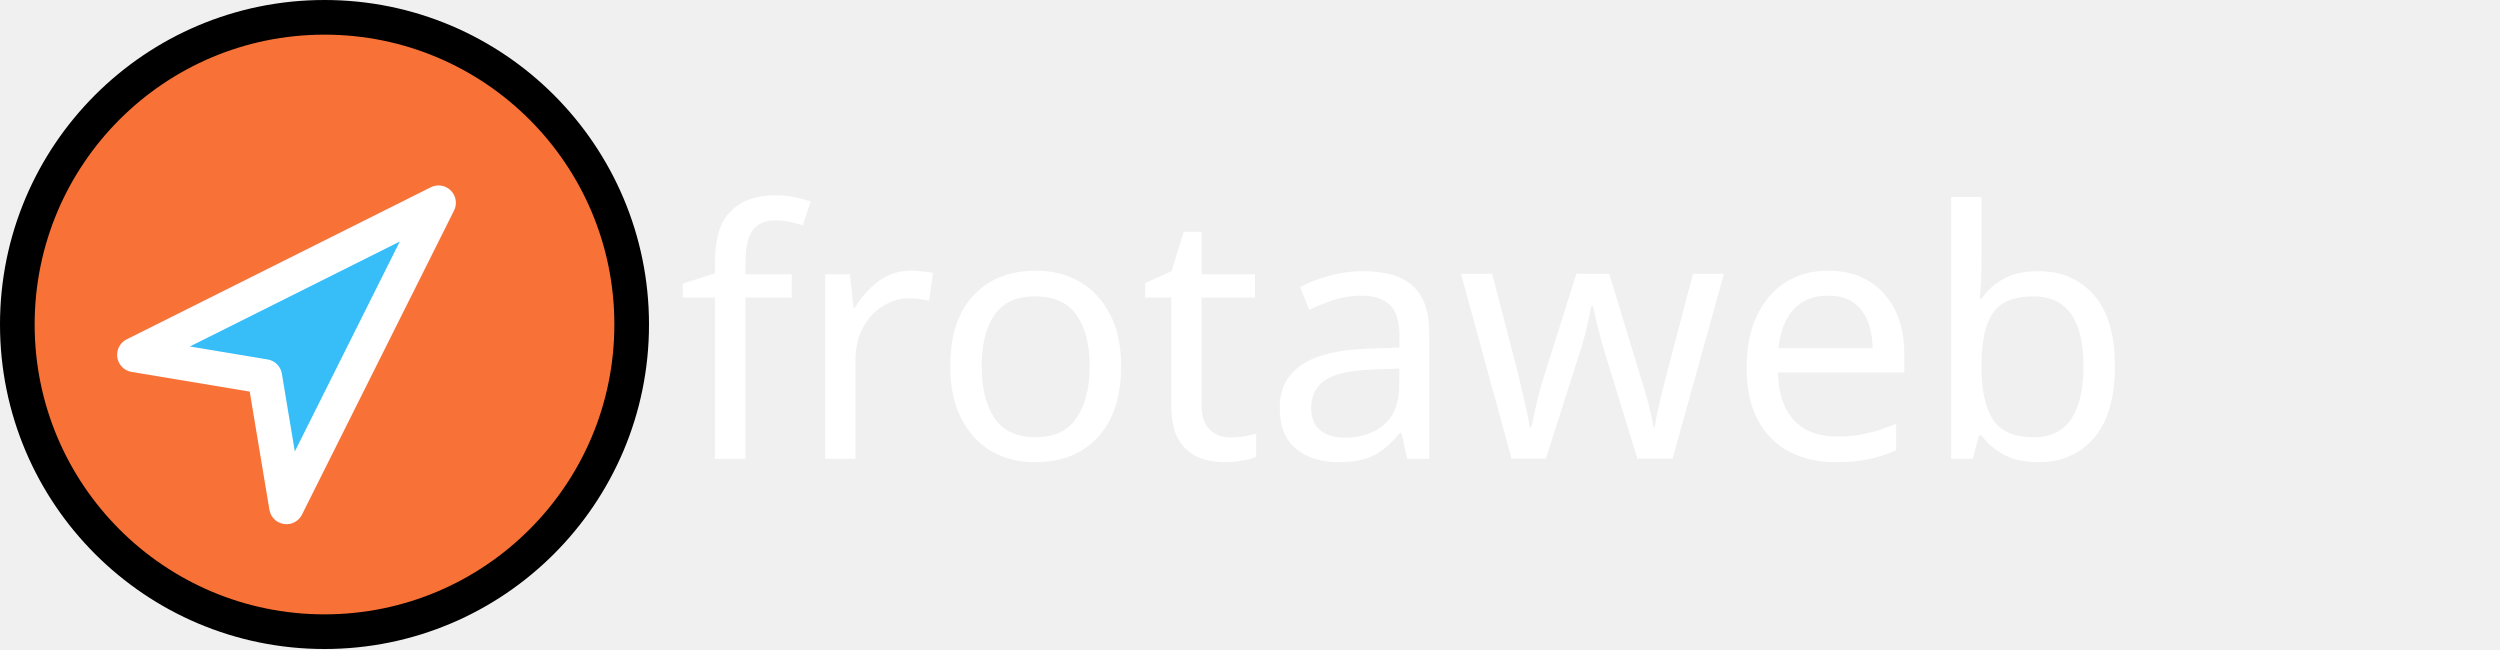
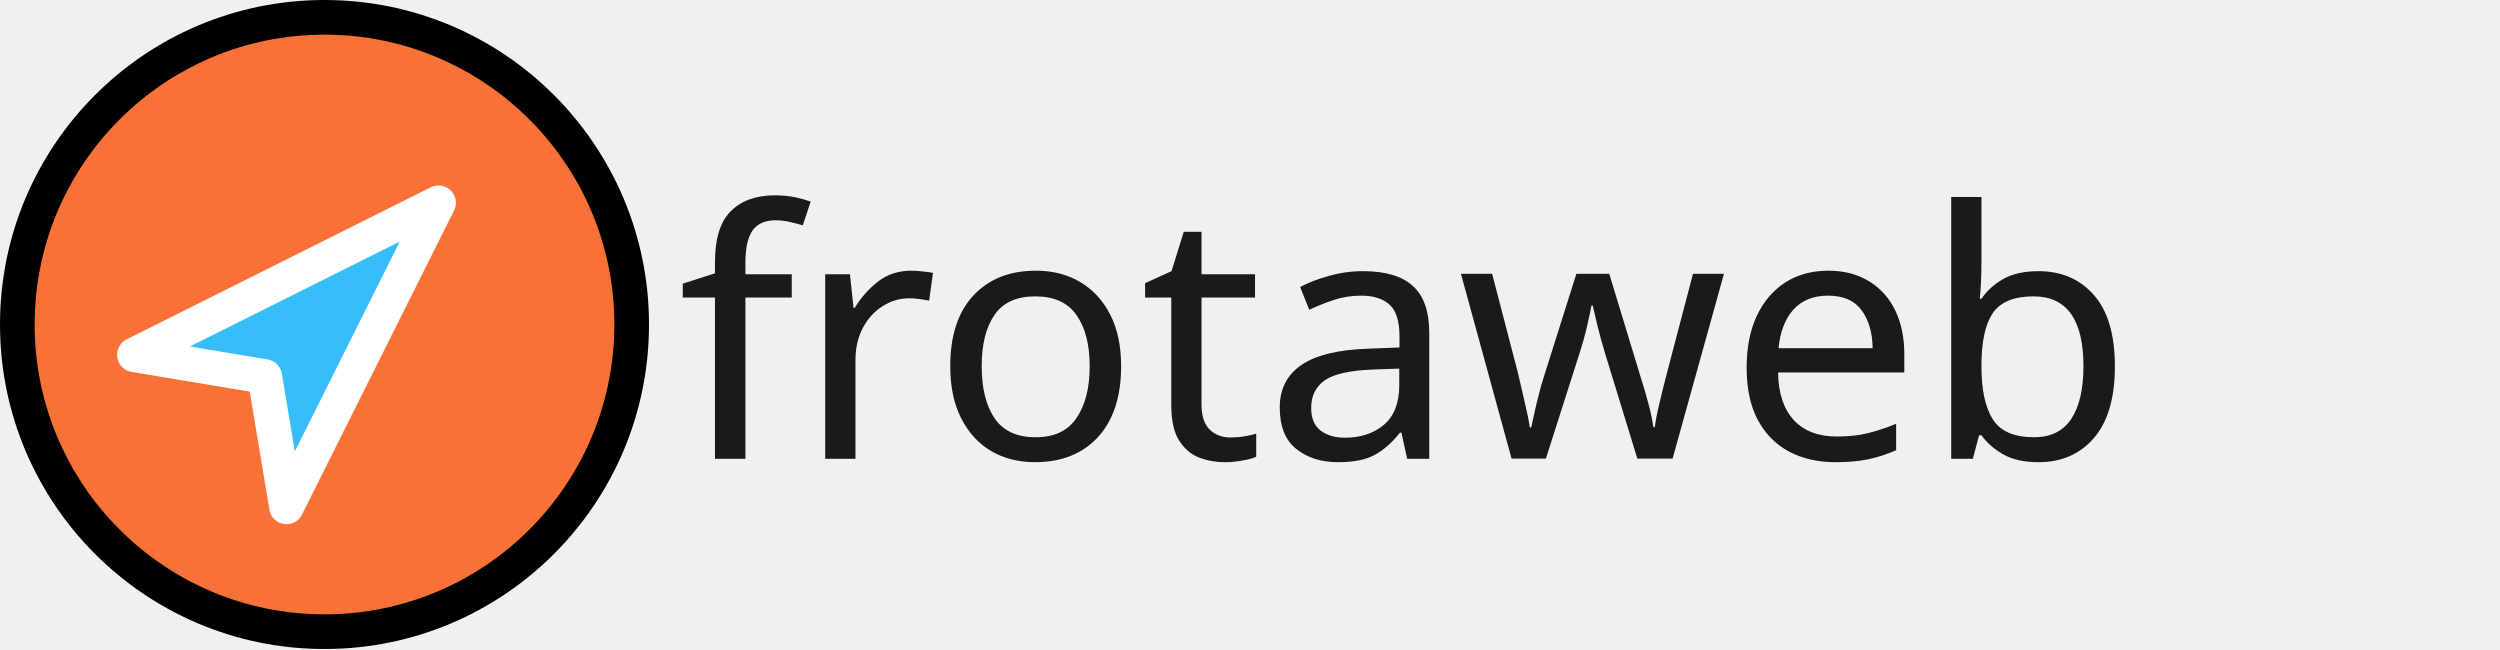
<svg xmlns="http://www.w3.org/2000/svg" xmlns:xlink="http://www.w3.org/1999/xlink" width="63.5mm" height="16.485mm" viewBox="0 0 63.5 16.485" version="1.1" id="svg1">
  <defs id="defs1">
    <linearGradient id="swatch6">
      <stop style="stop-color:#000000;stop-opacity:1;" offset="0" id="stop7" />
    </linearGradient>
    <linearGradient id="swatch4">
      <stop style="stop-color:#000000;stop-opacity:1;" offset="0" id="stop4" />
    </linearGradient>
    <linearGradient id="swatch3">
      <stop style="stop-color:#000000;stop-opacity:1;" offset="0" id="stop3" />
    </linearGradient>
    <linearGradient xlink:href="#swatch3" id="linearGradient3" x1="46.786" y1="24.722" x2="141.77" y2="24.722" gradientUnits="userSpaceOnUse" />
    <linearGradient xlink:href="#swatch3" id="linearGradient7" x1="46.786" y1="24.722" x2="141.77" y2="24.722" gradientUnits="userSpaceOnUse" />
  </defs>
  <g id="layer1" transform="translate(-101.6,-135.2021)">
    <g id="layer1-7" transform="matrix(1.47445,0,0,1.47445,-2.510765,-77.36065)">
      <g id="SVGRepo_iconCarrier" transform="matrix(0.2645833,0,0,0.2645833,69.85,143.4042)">
        <path fill-rule="evenodd" clip-rule="evenodd" d="M 24,44 C 35.046,44 44,35.046 44,24 44,12.954 35.046,4 24,4 12.954,4 4,12.954 4,24 4,35.046 12.954,44 24,44 Z" fill="#f87137" stroke="#000000" stroke-width="2.256" stroke-linecap="round" stroke-linejoin="round" id="path1" style="display:inline" />
        <path d="m 31.425,16.075 -19.799,9.899 8.485,1.414 1.414,8.485 z" fill="#37bdf8" stroke="#ffffff" stroke-width="2.256" stroke-linecap="round" stroke-linejoin="round" id="path2" />
-         <text xml:space="preserve" style="font-style:normal;font-variant:normal;font-weight:normal;font-stretch:normal;font-size:22.419px;font-family:'Bangla MN';-inkscape-font-specification:'Bangla MN, Normal';font-variant-ligatures:normal;font-variant-caps:normal;font-variant-numeric:normal;font-variant-east-asian:normal;fill:#ffffff;fill-opacity:1" x="46.983" y="32.746" id="text4">
-           <tspan id="tspan4" x="46.983" y="32.746" style="font-style:normal;font-variant:normal;font-weight:normal;font-stretch:normal;font-size:22.419px;font-family:'Arial Rounded MT Bold';-inkscape-font-specification:'Arial Rounded MT Bold, Normal';font-variant-ligatures:normal;font-variant-caps:normal;font-variant-numeric:normal;font-variant-east-asian:normal;fill:#ffffff;fill-opacity:1">frotaweb</tspan>
+         <text xml:space="preserve" style="font-style:normal;font-variant:normal;font-weight:normal;font-stretch:normal;font-size:22.419px;font-family:'Bangla MN';-inkscape-font-specification:'Bangla MN, Normal';font-variant-ligatures:normal;font-variant-caps:normal;font-variant-numeric:normal;font-variant-east-asian:normal;fill:#1a1a1a;fill-opacity:1" x="46.983" y="32.746" id="text4">
+           <tspan id="tspan4" x="46.983" y="32.746" style="font-style:normal;font-variant:normal;font-weight:normal;font-stretch:normal;font-size:22.419px;font-family:'Arial Rounded MT Bold';-inkscape-font-specification:'Arial Rounded MT Bold, Normal';font-variant-ligatures:normal;font-variant-caps:normal;font-variant-numeric:normal;font-variant-east-asian:normal;fill:#1a1a1a;fill-opacity:1">frotaweb</tspan>
        </text>
      </g>
    </g>
  </g>
</svg>
